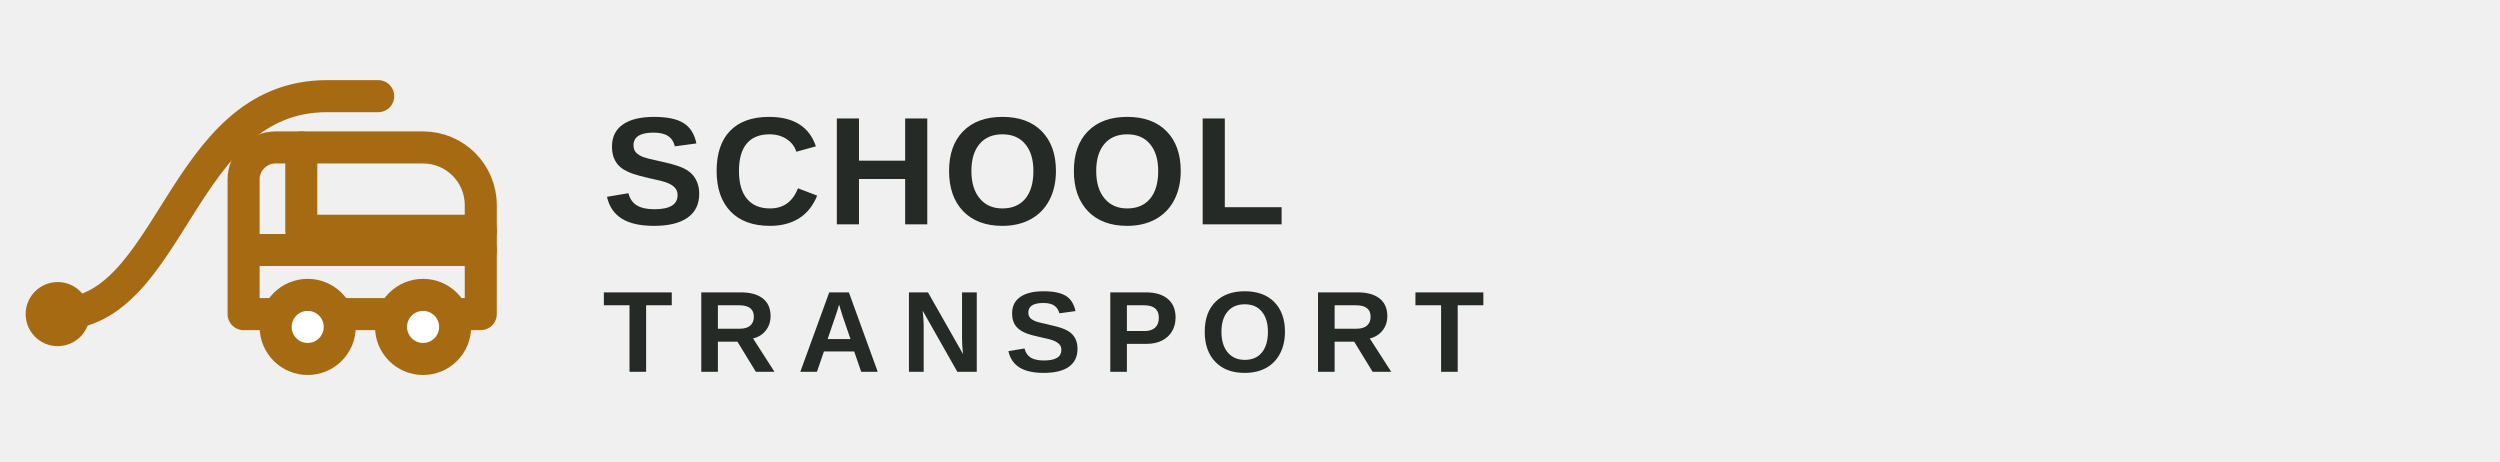
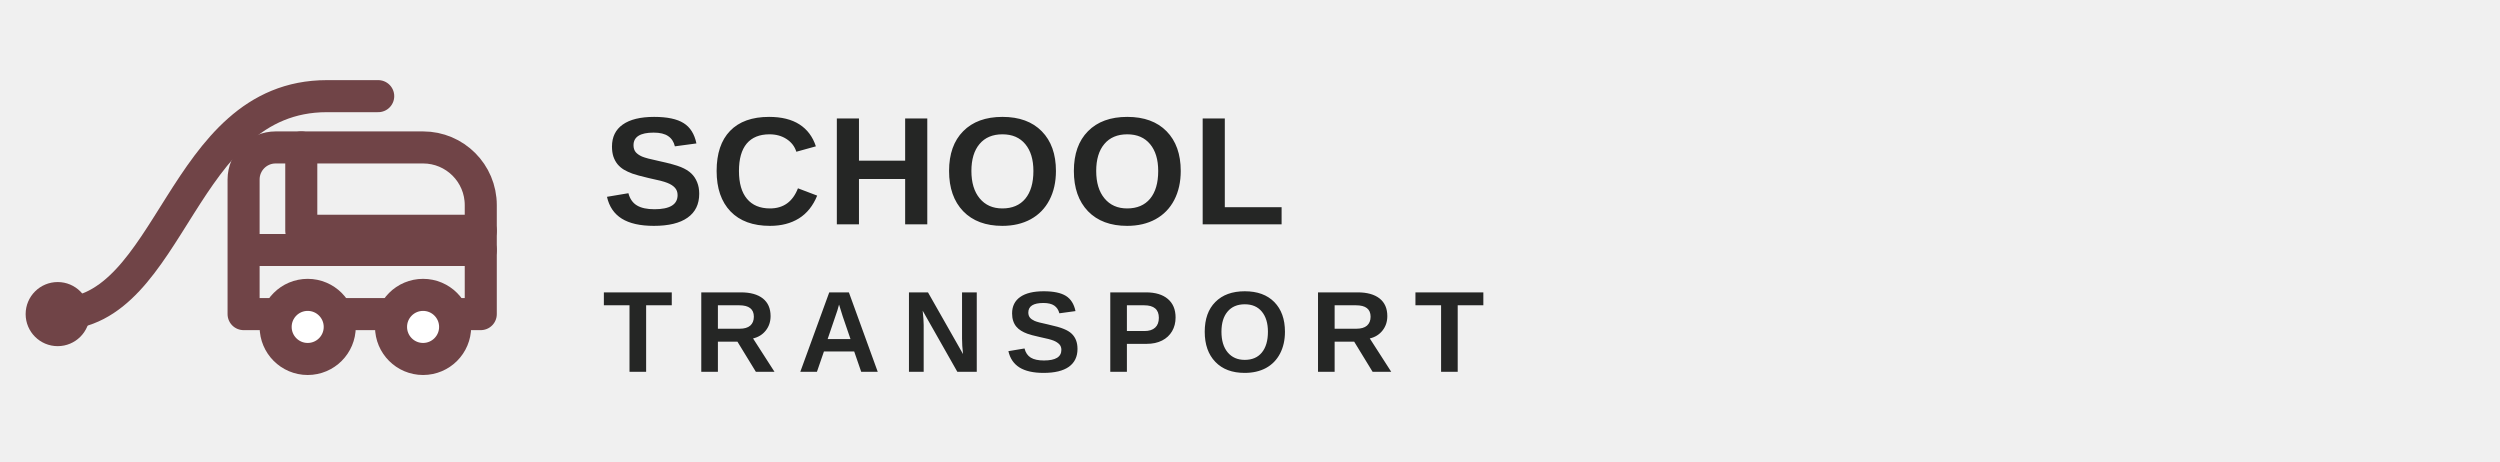
<svg xmlns="http://www.w3.org/2000/svg" viewBox="0 0 390 72" role="img" aria-labelledby="title">
-   <g fill="none" stroke="#A66B12" stroke-width="5" stroke-linecap="round" stroke-linejoin="round">
+   <g fill="none" stroke="#704447" stroke-width="5" stroke-linecap="round" stroke-linejoin="round">
    <path d="M9 49C27 49 28 15 51 15h8" />
-     <circle cx="9" cy="49" r="5" fill="#A66B12" stroke="none" />
+     <circle cx="9" cy="49" r="5" fill="#704447" stroke="none" />
    <path d="M43 23h23a9 9 0 0 1 9 9v17H38V28a5 5 0 0 1 5-5Z" />
    <path d="M47 23v13h28M39 39h36" />
    <circle cx="48" cy="51" r="5" fill="#fff" />
    <circle cx="66" cy="51" r="5" fill="#fff" />
  </g>
-   <g fill="#252A27">
+   <g fill="#252625">
    <text x="94" y="35" font-family="Arial,Helvetica,sans-serif" font-size="24" font-weight="800" letter-spacing=".8">SCHOOL</text>
    <text x="94" y="58" font-family="Arial,Helvetica,sans-serif" font-size="18" font-weight="600" letter-spacing="3.2">TRANSPORT</text>
  </g>
</svg>
